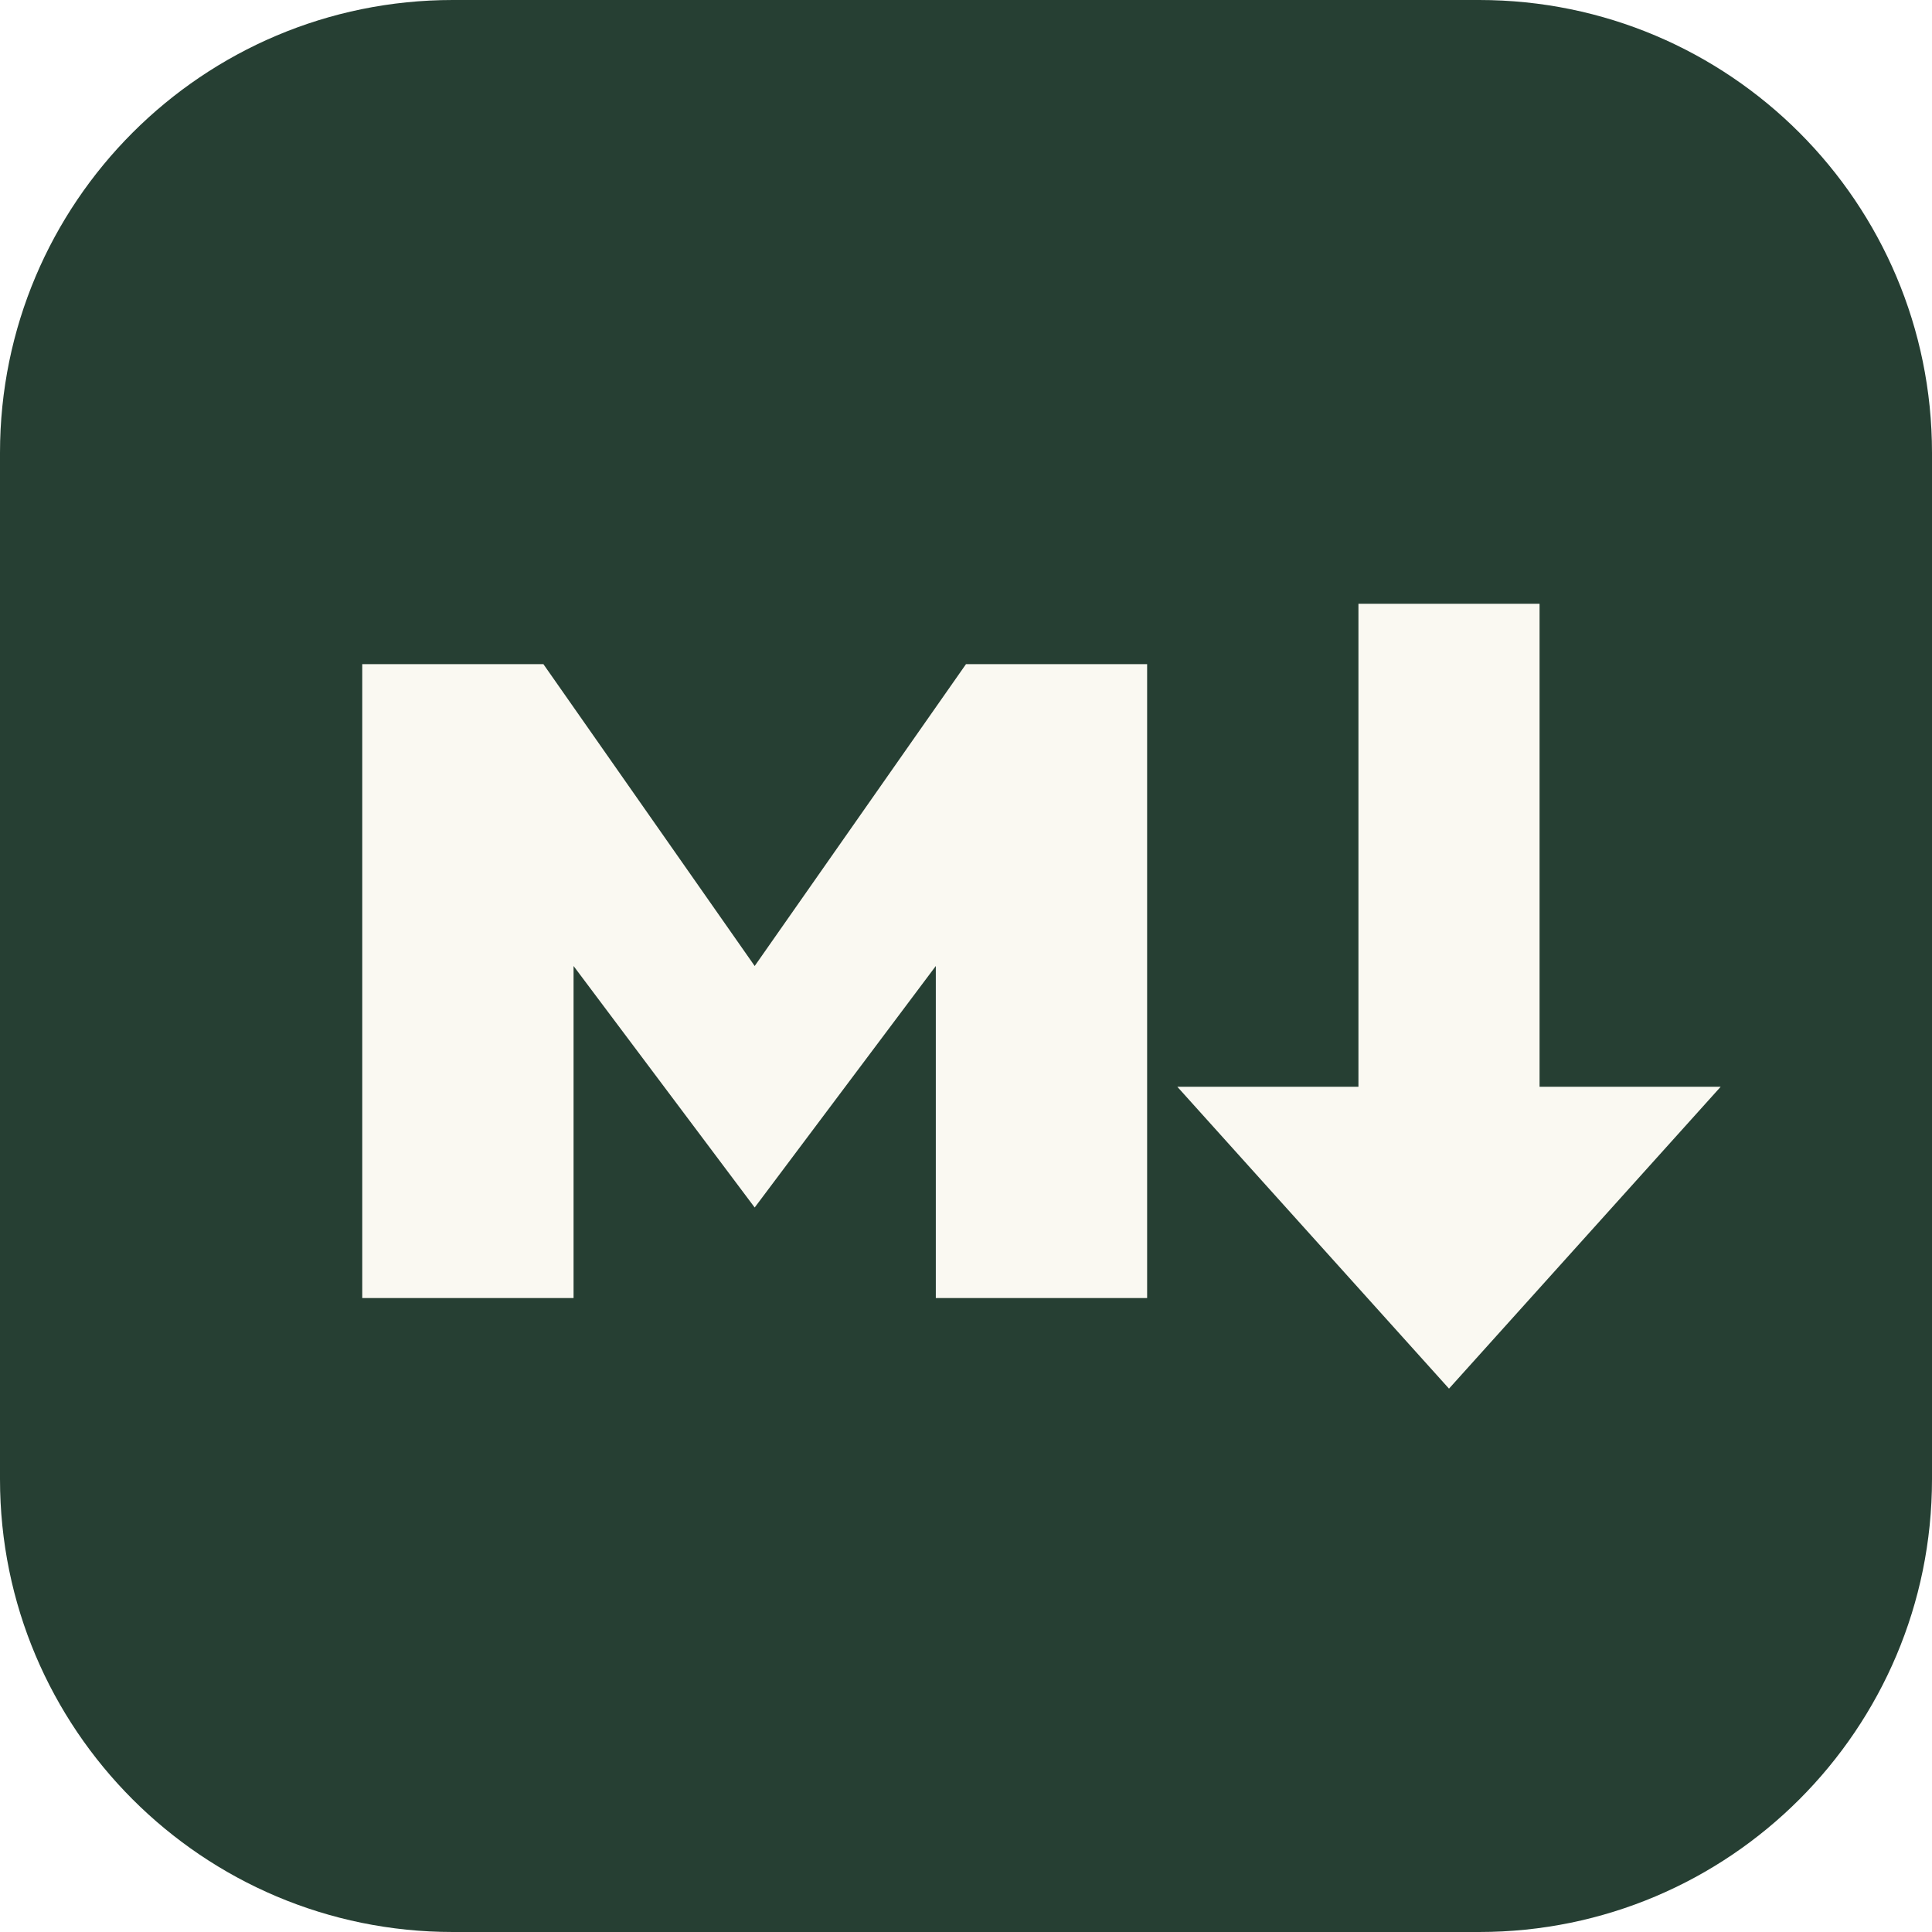
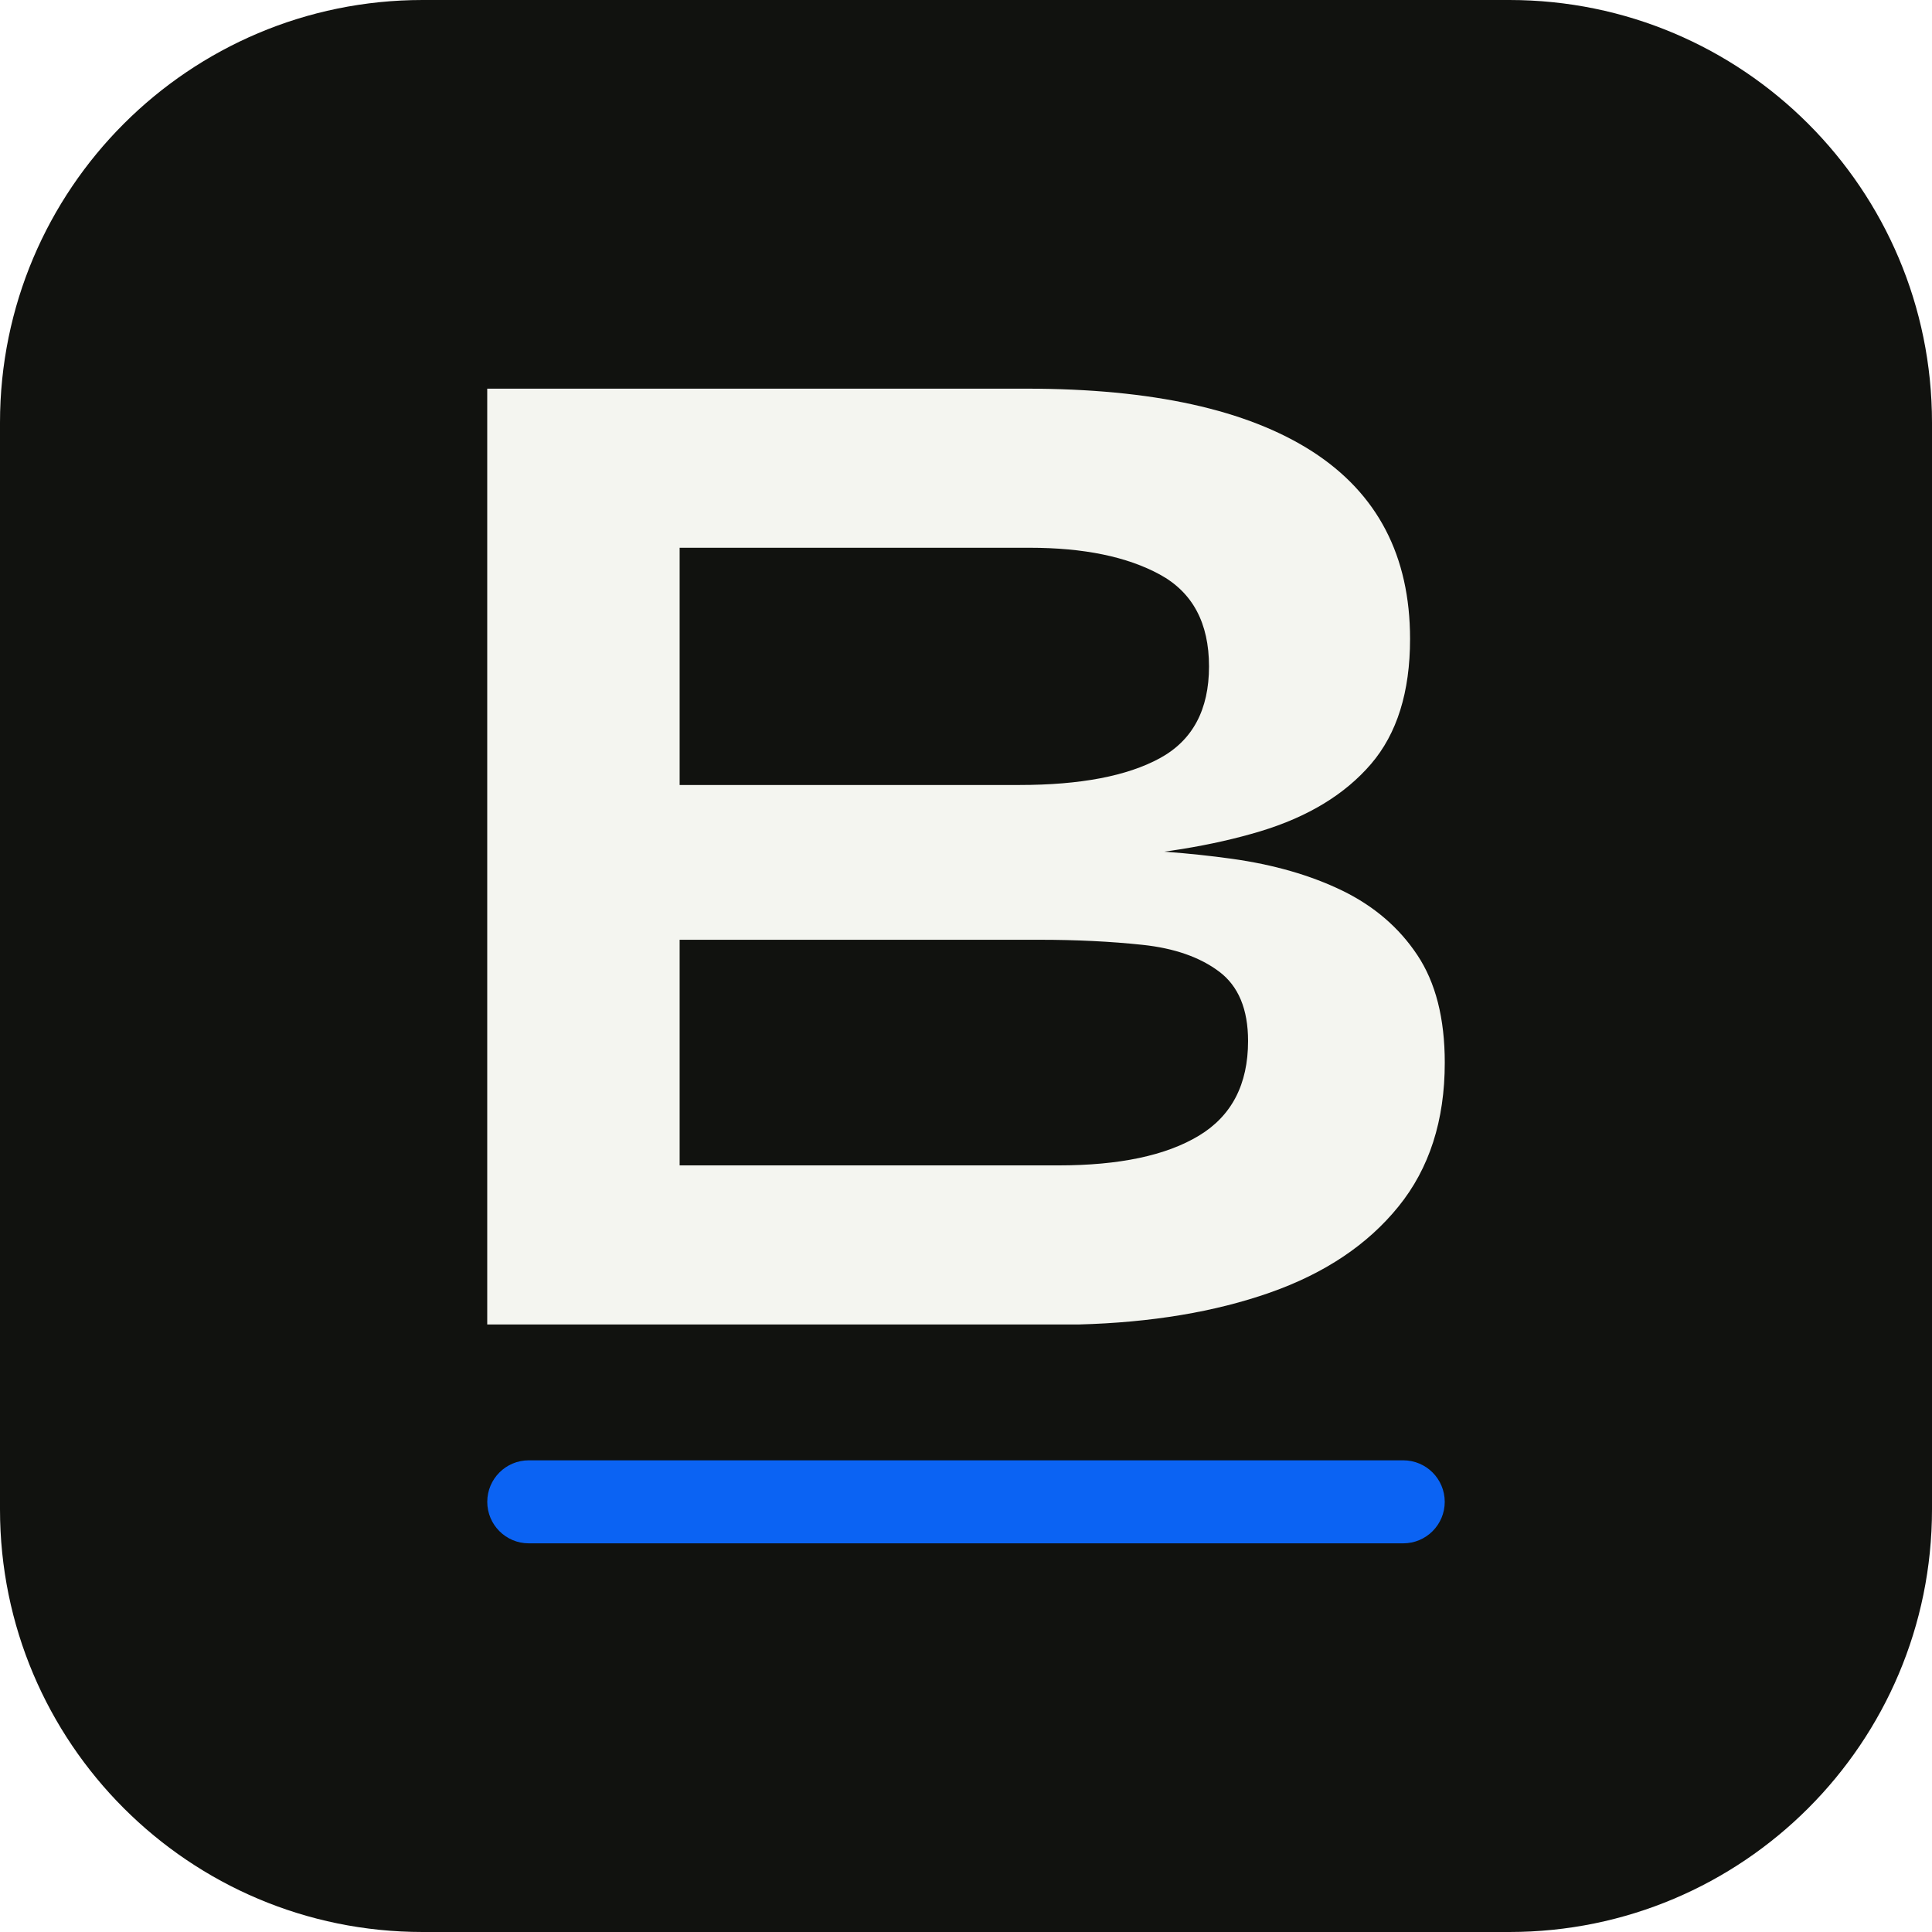
- <svg xmlns="http://www.w3.org/2000/svg" viewBox="0 0 64 64">
-   <rect width="64" height="64" rx="15" fill="#263f33" />
-   <path d="M12 43V22h6l7 10 7-10h6v21h-7V32l-6 8-6-8v11zM45 20h6v16h6L48 46l-9-10h6z" fill="#faf9f2" />
+ <svg xmlns="http://www.w3.org/2000/svg" width="512" height="512" viewBox="0 0 512 512" fill="none">
+   <path d="M112.00,0.00H400.00A112.00,112.00 0 0 1 512.00,112.00V400.00A112.00,112.00 0 0 1 400.00,512.00H112.00A112.00,112.00 0 0 1 0.00,400.00V112.00A112.00,112.00 0 0 1 112.00,0.00Z" fill="#11120f" />
+   <path d="M129.12 351V103H272.09Q321.92 103 347.81 119.67Q373.68 136.36 373.68 169.32Q373.68 190.4 363.33 202.47Q352.97 214.55 334 220.3Q315.02 226.03 289.36 227.57L290.89 224.89Q309.67 225.26 326.33 227.57Q343.02 229.88 355.67 236Q368.32 242.15 375.58 253.06Q382.88 263.98 382.88 281.61Q382.88 304.62 370.6 319.75Q358.35 334.9 336.5 342.57Q314.65 350.23 285.91 351H129.12ZM180.11 308.84H280.53Q304.68 308.84 317.7 300.98Q330.75 293.12 330.75 275.88Q330.75 263.23 323.08 257.48Q315.42 251.73 302.77 250.39Q290.12 249.05 275.54 249.05H180.11V308.84ZM180.11 208.03H270.18Q294.34 208.03 307.36 200.94Q320.4 193.84 320.4 176.61Q320.4 159.35 307.36 152.25Q294.34 145.16 272.86 145.16H180.11V208.03Z" fill="#f4f5f0" />
+   <path d="M140.13,387.00H371.87A11.00,11.00 0 0 1 382.87,398.00V398.00A11.00,11.00 0 0 1 371.87,409.00H140.13A11.00,11.00 0 0 1 129.13,398.00V398.00A11.00,11.00 0 0 1 140.13,387.00Z" fill="#0b63f3" />
</svg>
